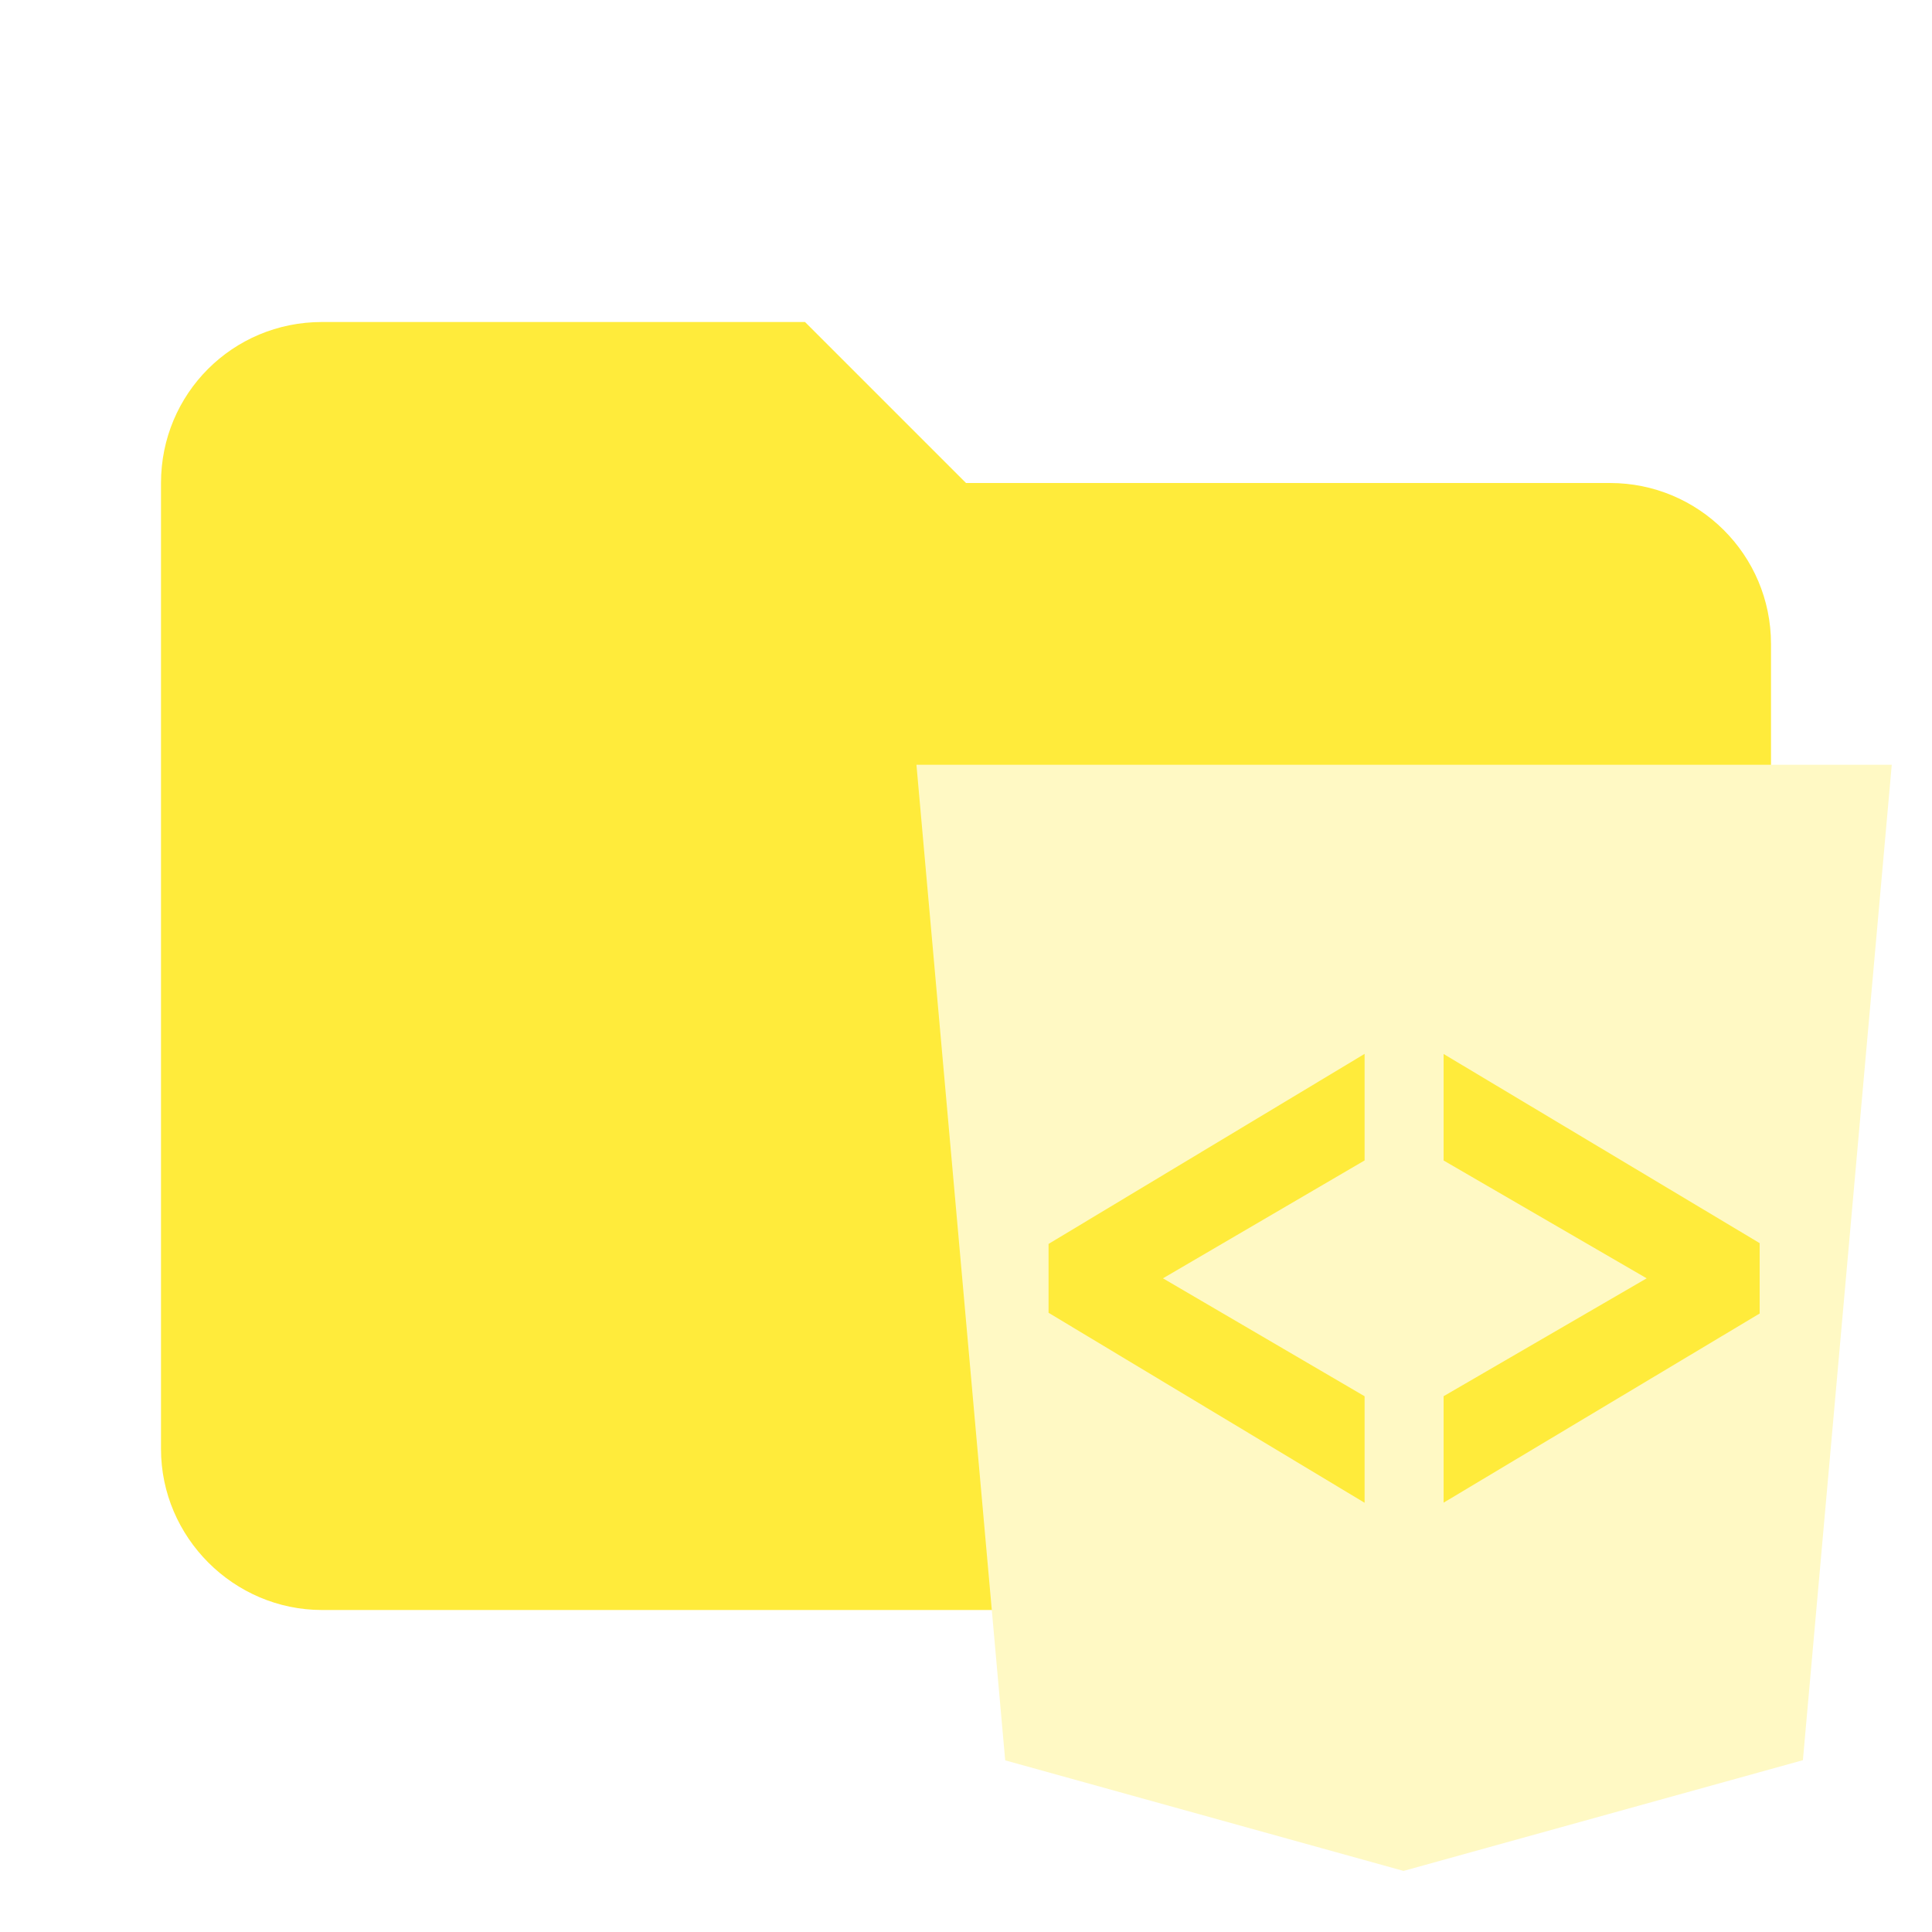
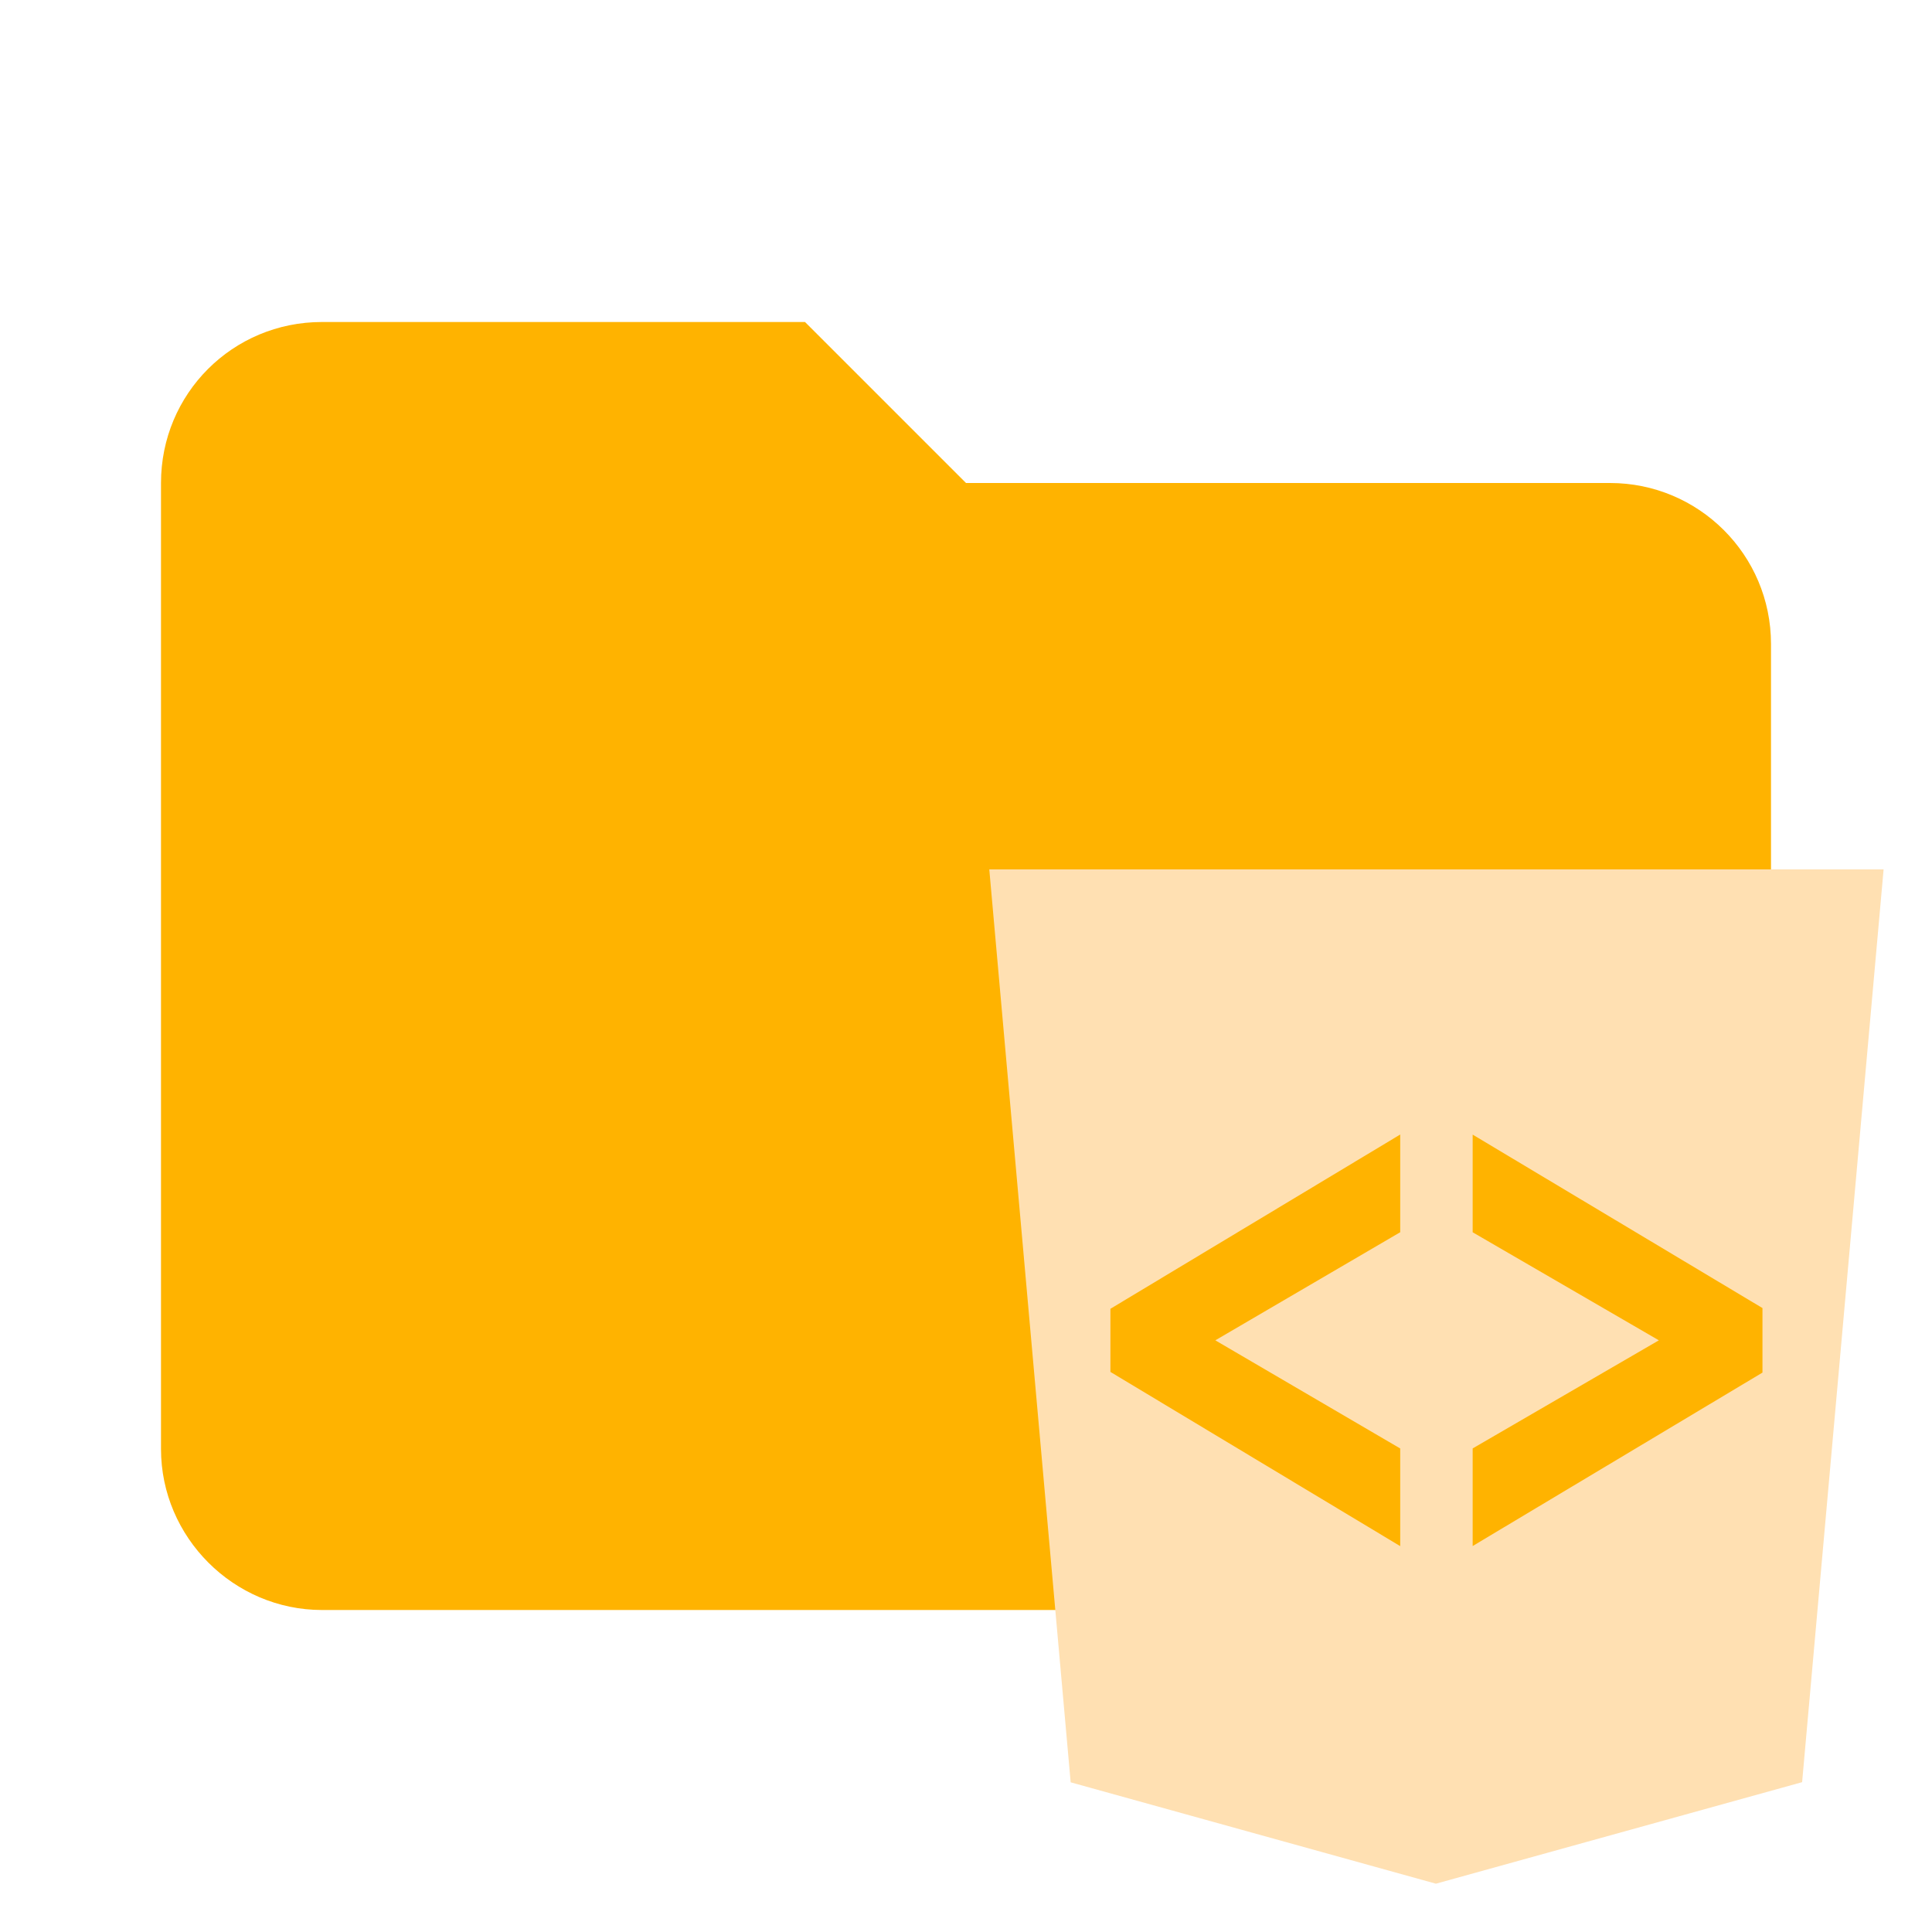
<svg xmlns="http://www.w3.org/2000/svg" clip-rule="evenodd" fill-rule="evenodd" stroke-linejoin="round" stroke-miterlimit="1.414" version="1.1" viewBox="0 0 24 24" width="16px" height="16px" xml:space="preserve">
-   <path d="m10 4h-6c-1.11 0-2 .89-2 2v12c0 1.097.903 2 2 2h16c1.097 0 2-.903 2-2v-10c0-1.11-.9-2-2-2h-8l-2-2z" style="fill-rule:nonzero;fill:#FFEB3B" />
-   <g transform="matrix(.65434 0 0 .65434 3.2169 2.9566)" style="fill:#ffccbc">
-     <path d="m14.167 28.901l-1.685-18.901h18.516l-1.687 18.898-7.582 2.102-7.562-2.099zm6.823-4.89l-6-3.607v-1.307l6-3.608v2.023l-3.828 2.238 3.828 2.239v2.022zm1.5-.002v-2.021l3.855-2.238-3.855-2.237v-2.022l6 3.591v1.336l-6 3.591z" style="fill:#FFF9C4" />
-   </g>
+   <path d="m10 4h-6c-1.11 0-2 .89-2 2v12c0 1.097.903 2 2 2h16c1.097 0 2-.903 2-2v-10c0-1.11-.9-2-2-2h-8l-2-2z" fill="#FFB300" />
+   <path d="m14.167 28.901l-1.685-18.901h18.516l-1.687 18.898-7.582 2.102-7.562-2.099zm6.823-4.89l-6-3.607v-1.307l6-3.608v2.023l-3.828 2.238 3.828 2.239v2.022zm1.5-.002v-2.021l3.855-2.238-3.855-2.237v-2.022l6 3.591v1.336l-6 3.591z" fill="#FFE0B2" transform="scale(0.6) translate(8 8)" />
</svg>
